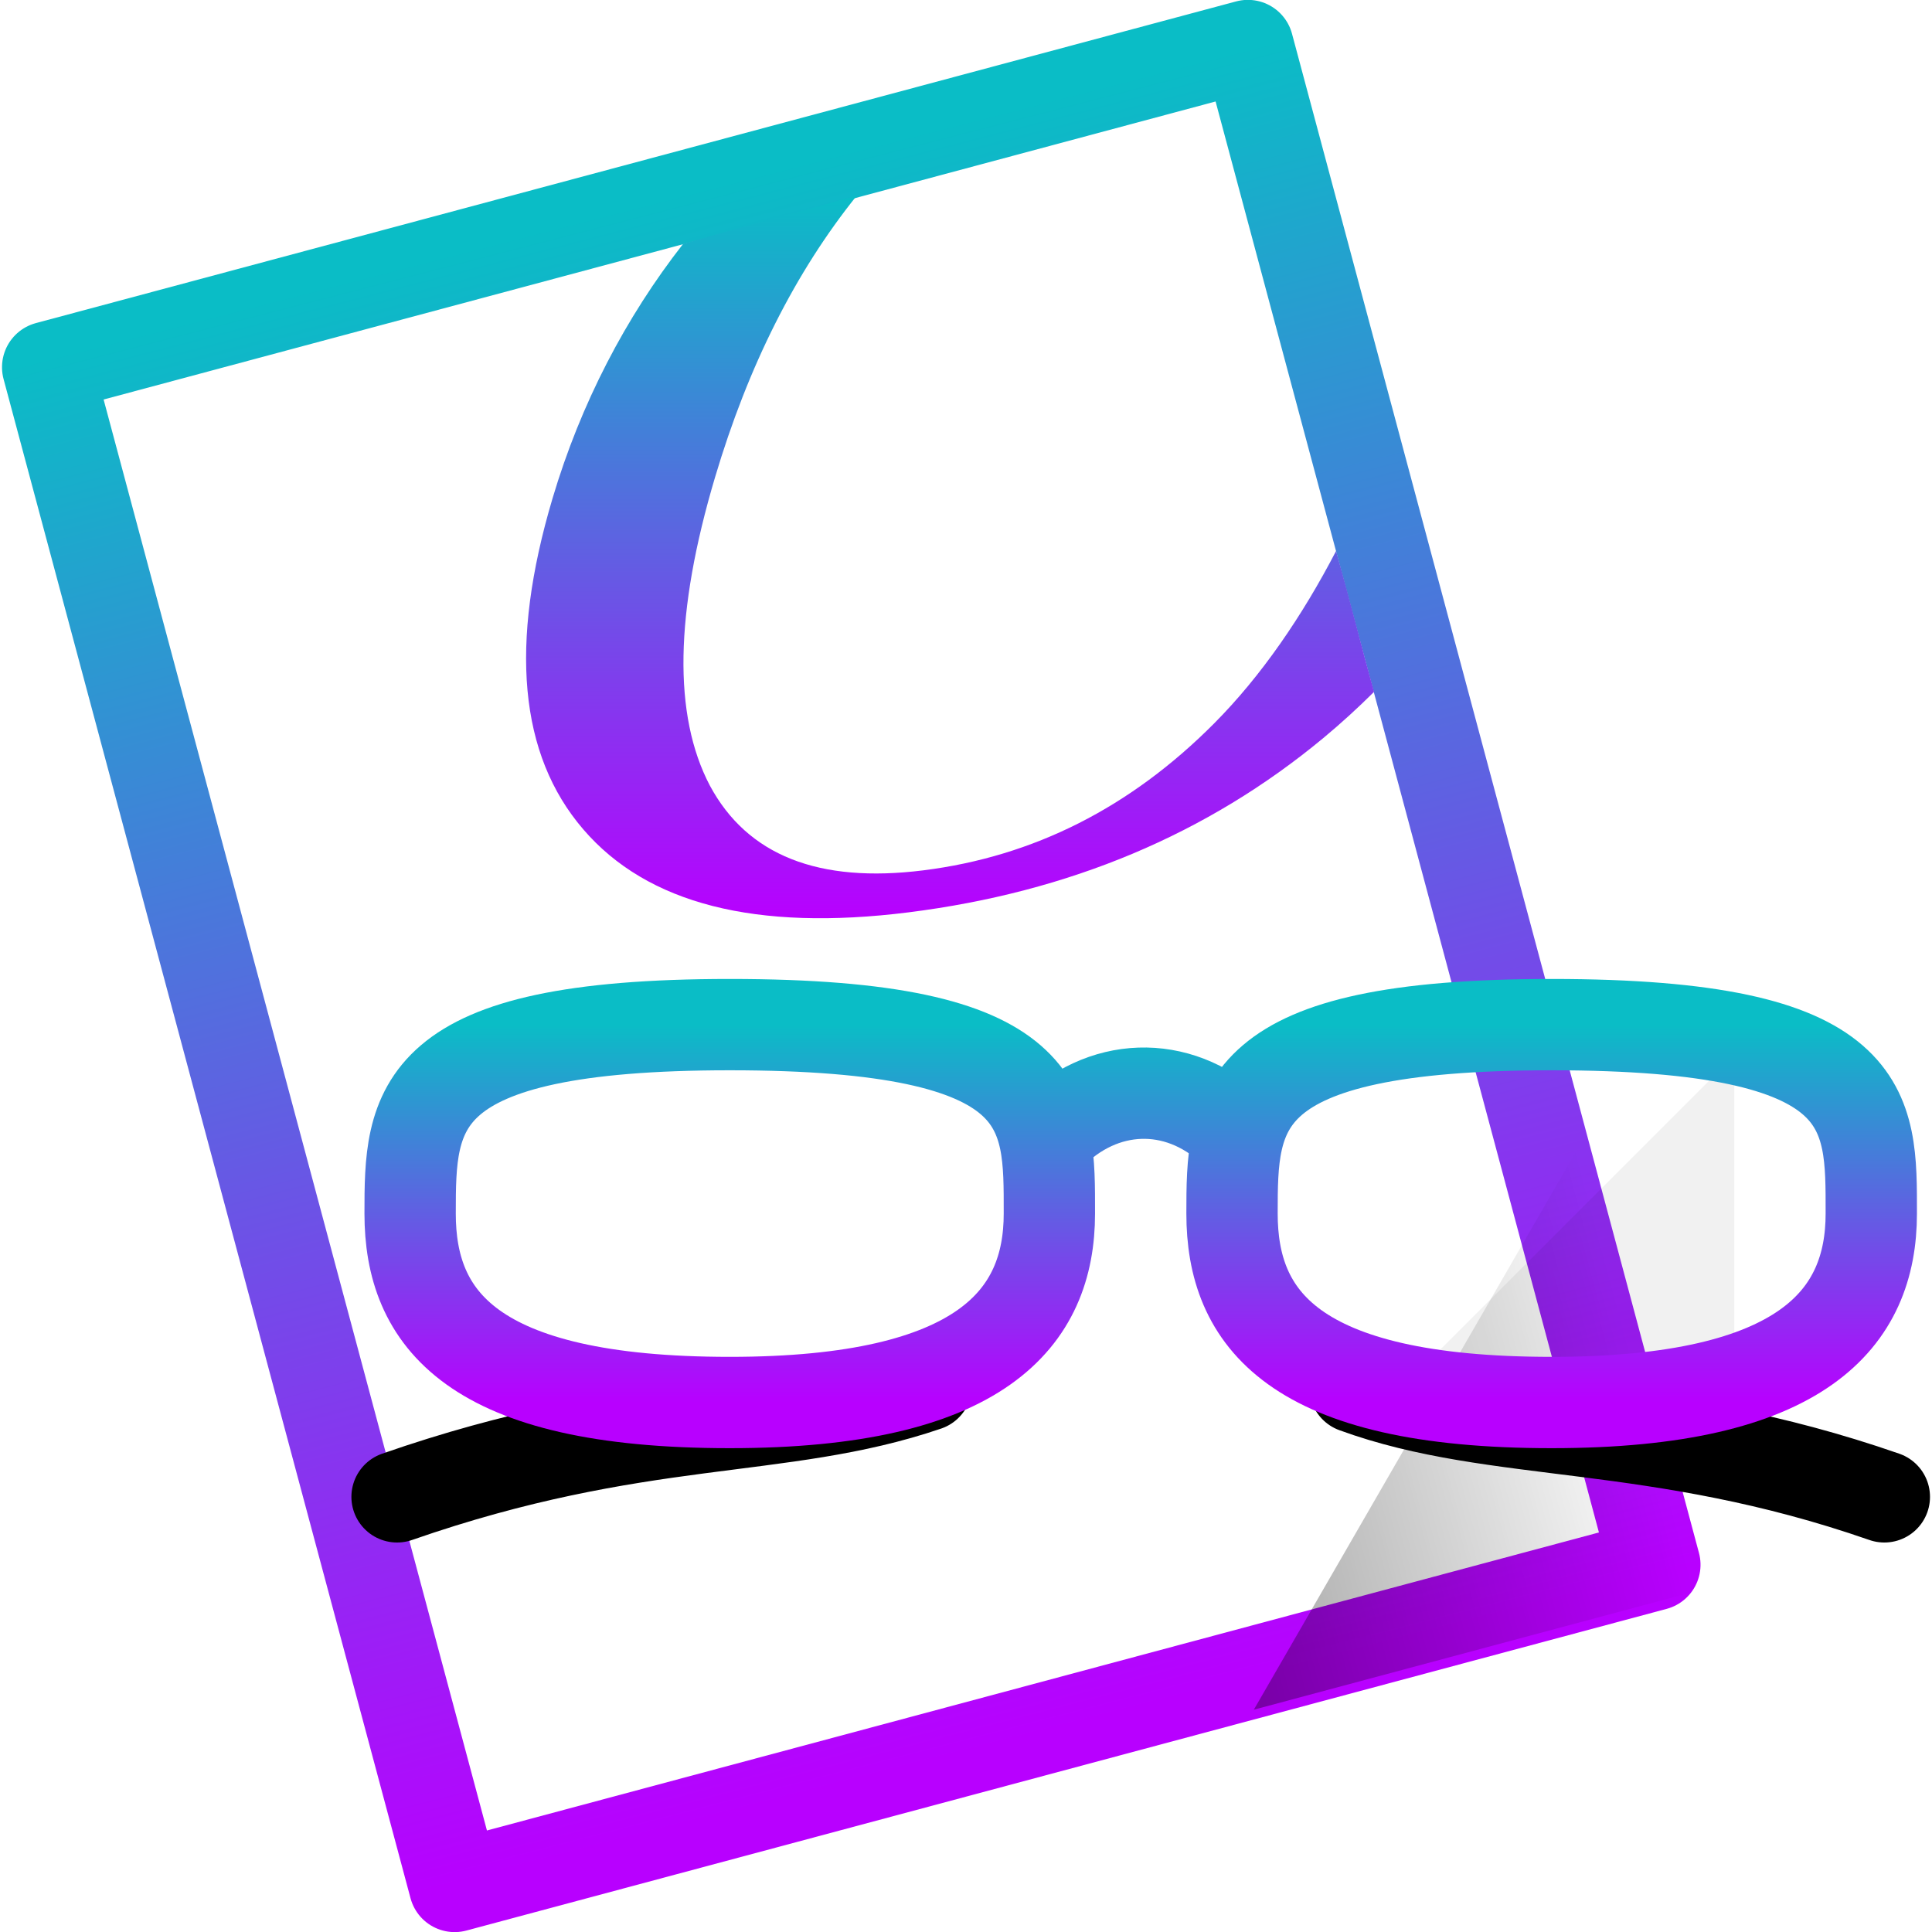
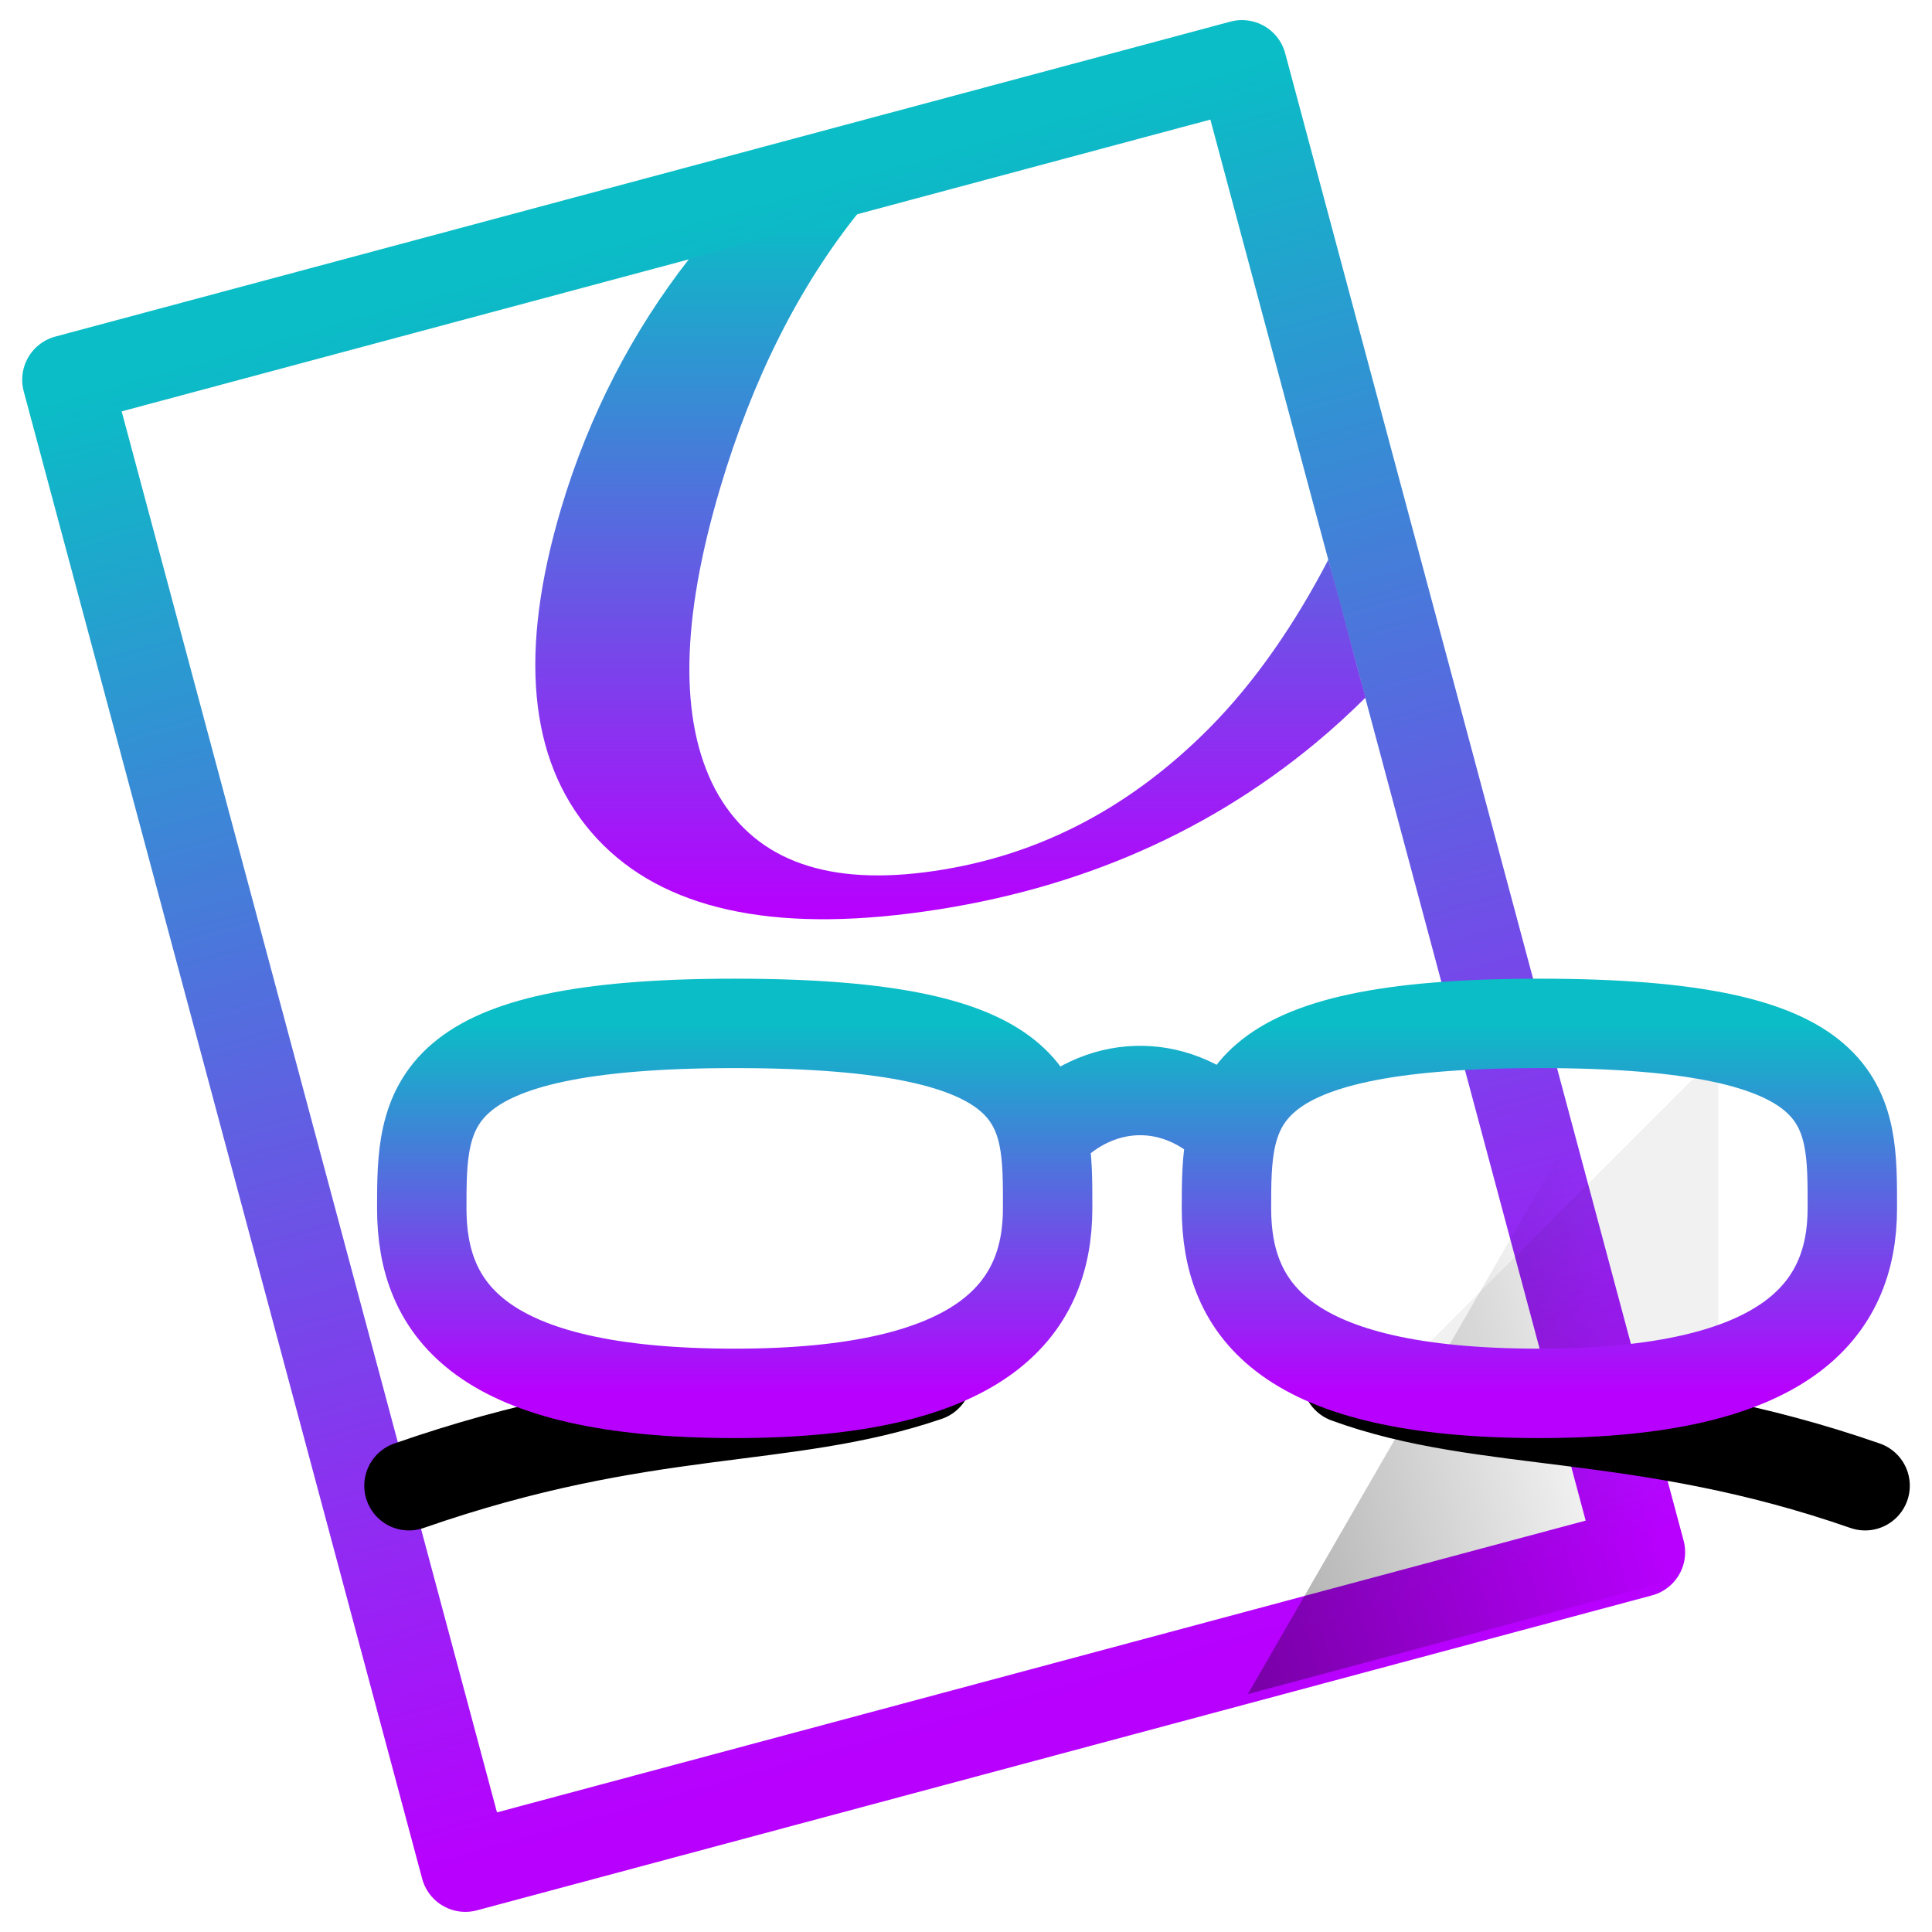
<svg xmlns="http://www.w3.org/2000/svg" xmlns:xlink="http://www.w3.org/1999/xlink" width="48" height="48" id="svg2" version="1.0">
  <defs id="defs4">
    <linearGradient id="linearGradient2748">
      <stop style="stop-color:#000000;stop-opacity:1;" offset="0" id="stop2744" />
      <stop style="stop-color:#000000;stop-opacity:0;" offset="1" id="stop2746" />
    </linearGradient>
    <style id="current-color-scheme" type="text/css">
   .ColorScheme-Text { color: #0abdc6; } .ColorScheme-Highlight { color:#5294e2; }
  </style>
    <linearGradient id="arrongin" x1="0%" x2="0%" y1="0%" y2="100%">
      <stop offset="0%" style="stop-color:#dd9b44; stop-opacity:1" id="stop9192" />
      <stop offset="100%" style="stop-color:#ad6c16; stop-opacity:1" id="stop9194" />
    </linearGradient>
    <linearGradient id="aurora" x1="0%" x2="0%" y1="0%" y2="100%">
      <stop offset="0%" style="stop-color:#09D4DF; stop-opacity:1" id="stop9197" />
      <stop offset="100%" style="stop-color:#9269F4; stop-opacity:1" id="stop9199" />
    </linearGradient>
    <linearGradient id="cyberneon" x1="0%" x2="0%" y1="0%" y2="100%">
      <stop offset="0" style="stop-color:#0abdc6; stop-opacity:1" id="stop9202" />
      <stop offset="1" style="stop-color:#ea00d9; stop-opacity:1" id="stop9204" />
    </linearGradient>
    <linearGradient id="fitdance" x1="0%" x2="0%" y1="0%" y2="100%">
      <stop offset="0%" style="stop-color:#1AD6AB; stop-opacity:1" id="stop9207" />
      <stop offset="100%" style="stop-color:#329DB6; stop-opacity:1" id="stop9209" />
    </linearGradient>
    <linearGradient id="oomox" x1="0%" x2="0%" y1="0%" y2="100%">
      <stop offset="0%" style="stop-color:#0abdc6; stop-opacity:1" id="stop9212" />
      <stop offset="100%" style="stop-color:#b800ff; stop-opacity:1" id="stop9214" />
    </linearGradient>
    <linearGradient id="rainblue" x1="0%" x2="0%" y1="0%" y2="100%">
      <stop offset="0%" style="stop-color:#00F260; stop-opacity:1" id="stop9217" />
      <stop offset="100%" style="stop-color:#0575E6; stop-opacity:1" id="stop9219" />
    </linearGradient>
    <linearGradient id="sunrise" x1="0%" x2="0%" y1="0%" y2="100%">
      <stop offset="0%" style="stop-color: #FF8501; stop-opacity:1" id="stop9222" />
      <stop offset="100%" style="stop-color: #FFCB01; stop-opacity:1" id="stop9224" />
    </linearGradient>
    <linearGradient id="telinkrin" x1="0%" x2="0%" y1="0%" y2="100%">
      <stop offset="0%" style="stop-color: #b2ced6; stop-opacity:1" id="stop9227" />
      <stop offset="100%" style="stop-color: #6da5b7; stop-opacity:1" id="stop9229" />
    </linearGradient>
    <linearGradient id="60spsycho" x1="0%" x2="0%" y1="0%" y2="100%">
      <stop offset="0%" style="stop-color: #df5940; stop-opacity:1" id="stop9232" />
      <stop offset="25%" style="stop-color: #d8d15f; stop-opacity:1" id="stop9234" />
      <stop offset="50%" style="stop-color: #e9882a; stop-opacity:1" id="stop9236" />
      <stop offset="100%" style="stop-color: #279362; stop-opacity:1" id="stop9238" />
    </linearGradient>
    <linearGradient id="90ssummer" x1="0%" x2="0%" y1="0%" y2="100%">
      <stop offset="0%" style="stop-color: #f618c7; stop-opacity:1" id="stop9241" />
      <stop offset="20%" style="stop-color: #94ffab; stop-opacity:1" id="stop9243" />
      <stop offset="50%" style="stop-color: #fbfd54; stop-opacity:1" id="stop9245" />
      <stop offset="100%" style="stop-color: #0f83ae; stop-opacity:1" id="stop9247" />
    </linearGradient>
    <linearGradient xlink:href="#linearGradient2748" id="linearGradient2750" x1="8" y1="-13" x2="12" y2="-13" gradientUnits="userSpaceOnUse" />
    <linearGradient xlink:href="#oomox" id="linearGradient2468" x1="-2.208" y1="7.479" x2="-2.208" y2="43.413" gradientTransform="scale(0.8952977,1.116947)" gradientUnits="userSpaceOnUse" />
    <linearGradient xlink:href="#oomox" id="linearGradient2470" x1="12.134" y1="5.644" x2="12.134" y2="24.529" gradientTransform="scale(1.082952,0.9234017)" gradientUnits="userSpaceOnUse" />
    <linearGradient xlink:href="#oomox" id="linearGradient2472" x1="-7.5470171e-06" y1="18.484" x2="-7.5470171e-06" y2="27.83" gradientTransform="scale(1.81905,0.5497373)" gradientUnits="userSpaceOnUse" />
  </defs>
-   <g id="layer1" transform="matrix(1.030107,0,0,1.030107,-0.4650624,-0.5178261)">
+   <g id="layer1" transform="matrix(1.00853,0,0,1.00853,0.04739151,-0.00426691)">
    <rect y="9.455" x="-0.875" height="37.933" width="29.969" id="rect3245" class="ColorScheme-Text" style="display:inline;opacity:1;fill:none;fill-opacity:1;stroke:url(#oomox);stroke-width:2.203;stroke-linecap:round;stroke-linejoin:round;stroke-miterlimit:4;stroke-dasharray:none;stroke-opacity:1" transform="matrix(0.9659095,-0.2588801,0.2587579,0.9659422,0,0)" />
    <rect style="display:inline;opacity:1;fill:none;fill-opacity:1;stroke:none;stroke-width:2.203;stroke-linecap:round;stroke-linejoin:round;stroke-miterlimit:4;stroke-dasharray:none;stroke-opacity:1" id="rect3233" width="29.98" height="37.983" x="-0.875" y="-47.438" transform="matrix(0.9659095,-0.2588801,-0.2587579,-0.9659422,0,0)" />
    <path transform="matrix(2.665452,-0.7143867,-0.714206,-2.666127,-1.344734,7.461345)" style="display:inline;opacity:0.35;fill:url(#linearGradient2750);fill-opacity:1;stroke:none;stroke-width:1;stroke-linecap:round;stroke-linejoin:round;stroke-miterlimit:4;stroke-opacity:1;filter:url(#filter3523)" d="m 8,-15 h 4 v 4 z" id="rect3488" />
    <g transform="matrix(2.098499,-0.4219418,0.4219418,2.098499,40.66162,274.1729)" id="g5369" style="display:inline" />
    <g transform="matrix(2.098499,-0.4219418,0.4219418,2.098499,40.66162,274.1729)" id="g7051" style="display:inline" />
    <path id="path6210" class="ColorScheme-Text" d="m 21.124,5.212 c -1.878,0.541 -2.121,0.575 -4.196,1.172 -1.388,1.775 -2.47,3.853 -3.149,6.135 -1.049,3.524 -0.809,6.184 0.739,7.985 1.547,1.801 4.166,2.466 7.848,2.003 3.87,-0.487 7.204,-1.883 10,-4.202 0.428,-0.355 0.837,-0.73 1.225,-1.115 -0.29,-1.037 -0.485,-1.862 -0.915,-3.399 -0.815,1.568 -1.799,3.011 -2.941,4.159 -2.02,2.031 -4.354,3.21 -7.013,3.544 -2.529,0.318 -4.247,-0.363 -5.15,-2.045 -0.889,-1.694 -0.847,-4.17 0.126,-7.437 0.797,-2.679 1.936,-4.948 3.426,-6.8 z" style="display:inline;fill:url(#oomox);fill-opacity:1;stroke-width:2.203" />
    <g id="g3852" transform="matrix(2.202569,0,0,2.202569,-48.90211,-43.87195)">
      <g id="g2945" transform="translate(26.3982,20.70557)">
        <path id="path2947" d="m 8,-15 h 4 v 4 z" style="display:inline;opacity:0.055;fill:#000000;fill-opacity:1;stroke:none;stroke-width:1;stroke-linecap:round;stroke-linejoin:round;stroke-miterlimit:4;stroke-opacity:1;filter:url(#filter3523)" transform="matrix(1,0,0,-1,3,0)" />
        <path id="path2949" d="m 10.846,14.632 c 1.552,0.568 3.295,0.329 5.797,1.2 m -16.286,0 C 3.017,14.906 4.548,15.159 6.154,14.611" style="display:inline;fill:none;fill-rule:evenodd;stroke:#000000;stroke-width:1px;stroke-linecap:round;stroke-linejoin:round;stroke-opacity:1" />
        <path id="path2304" class="ColorScheme-Text" style="fill:none;fill-opacity:1;stroke:url(#oomox);stroke-width:1;stroke-linecap:butt;stroke-linejoin:miter;stroke-miterlimit:4;stroke-opacity:1" d="m 7.5,12.73 c 0,1.142 -0.738,2.069 -3.5,2.069 -2.838,0 -3.5,-0.927 -3.5,-2.069 0,-1.142 0.015,-2.069 3.5,-2.069 3.543,0 3.5,0.927 3.5,2.069 z m 2,-0.921 c -0.599,-0.554 -1.426,-0.526 -2,0.067 m 9,0.854 c 0,1.142 -0.738,2.069 -3.5,2.069 -2.838,0 -3.5,-0.927 -3.5,-2.069 0,-1.142 0.015,-2.069 3.5,-2.069 3.543,0 3.5,0.927 3.5,2.069 z" />
      </g>
    </g>
  </g>
</svg>
